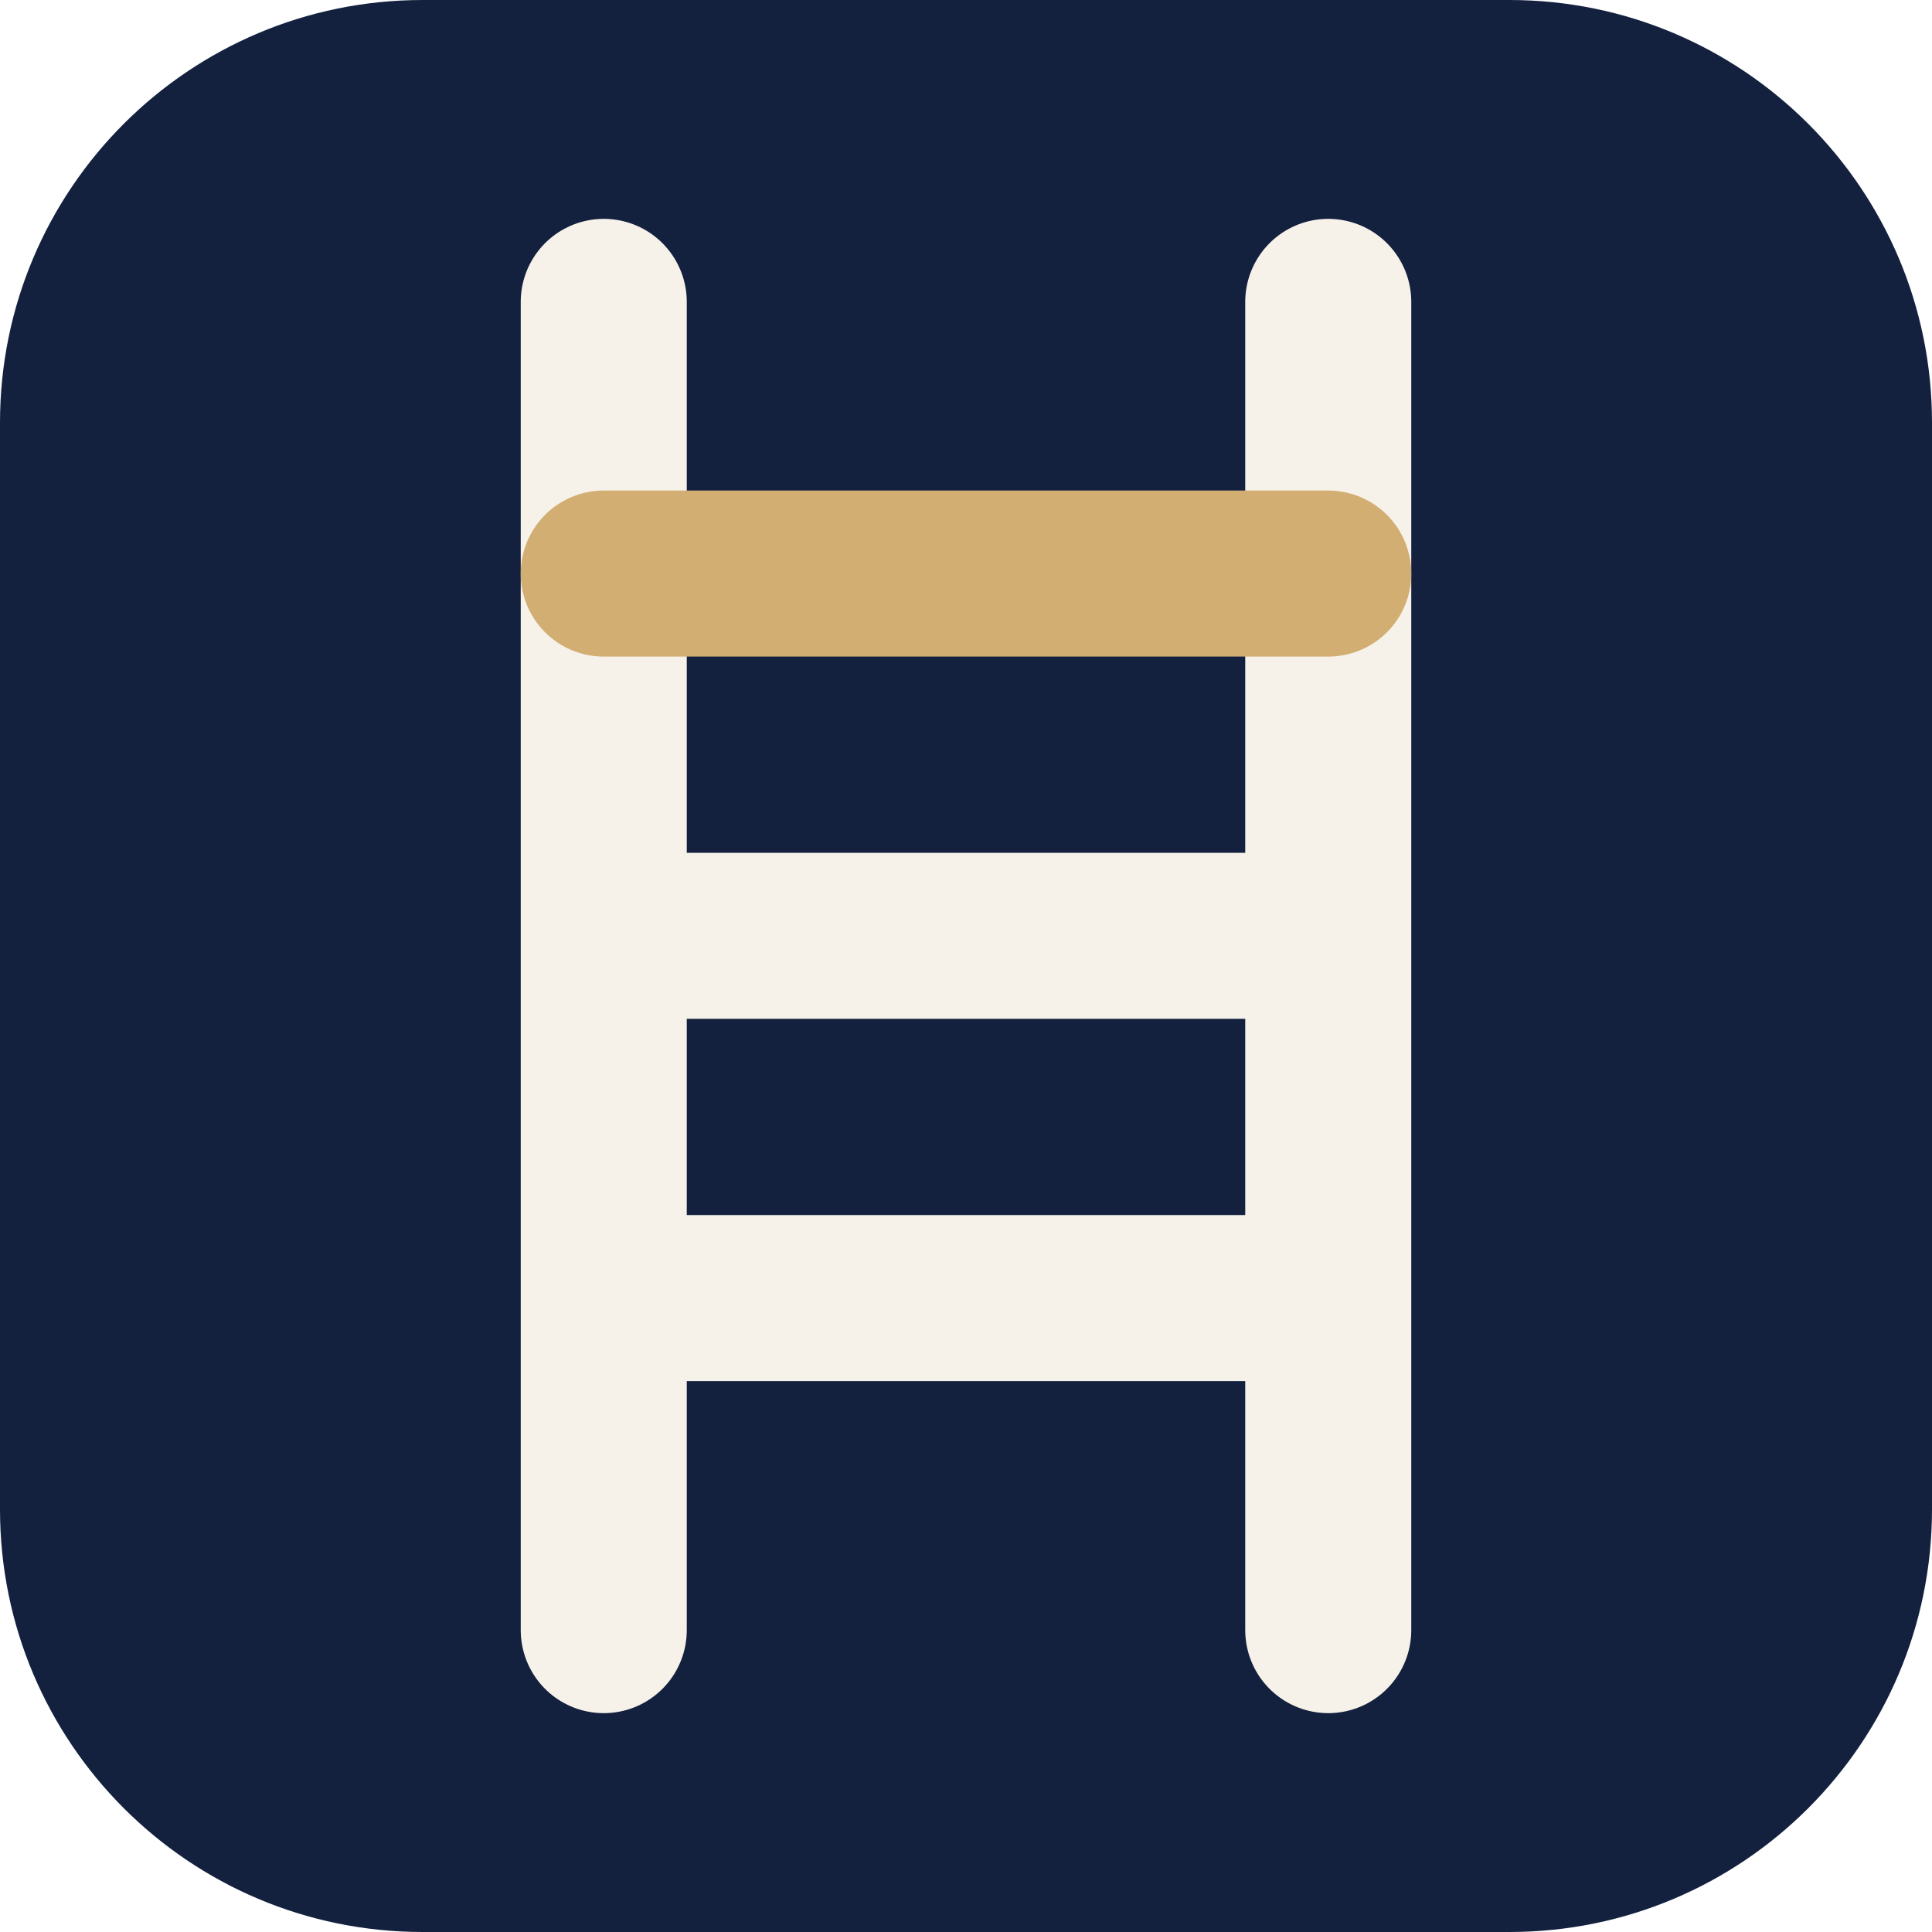
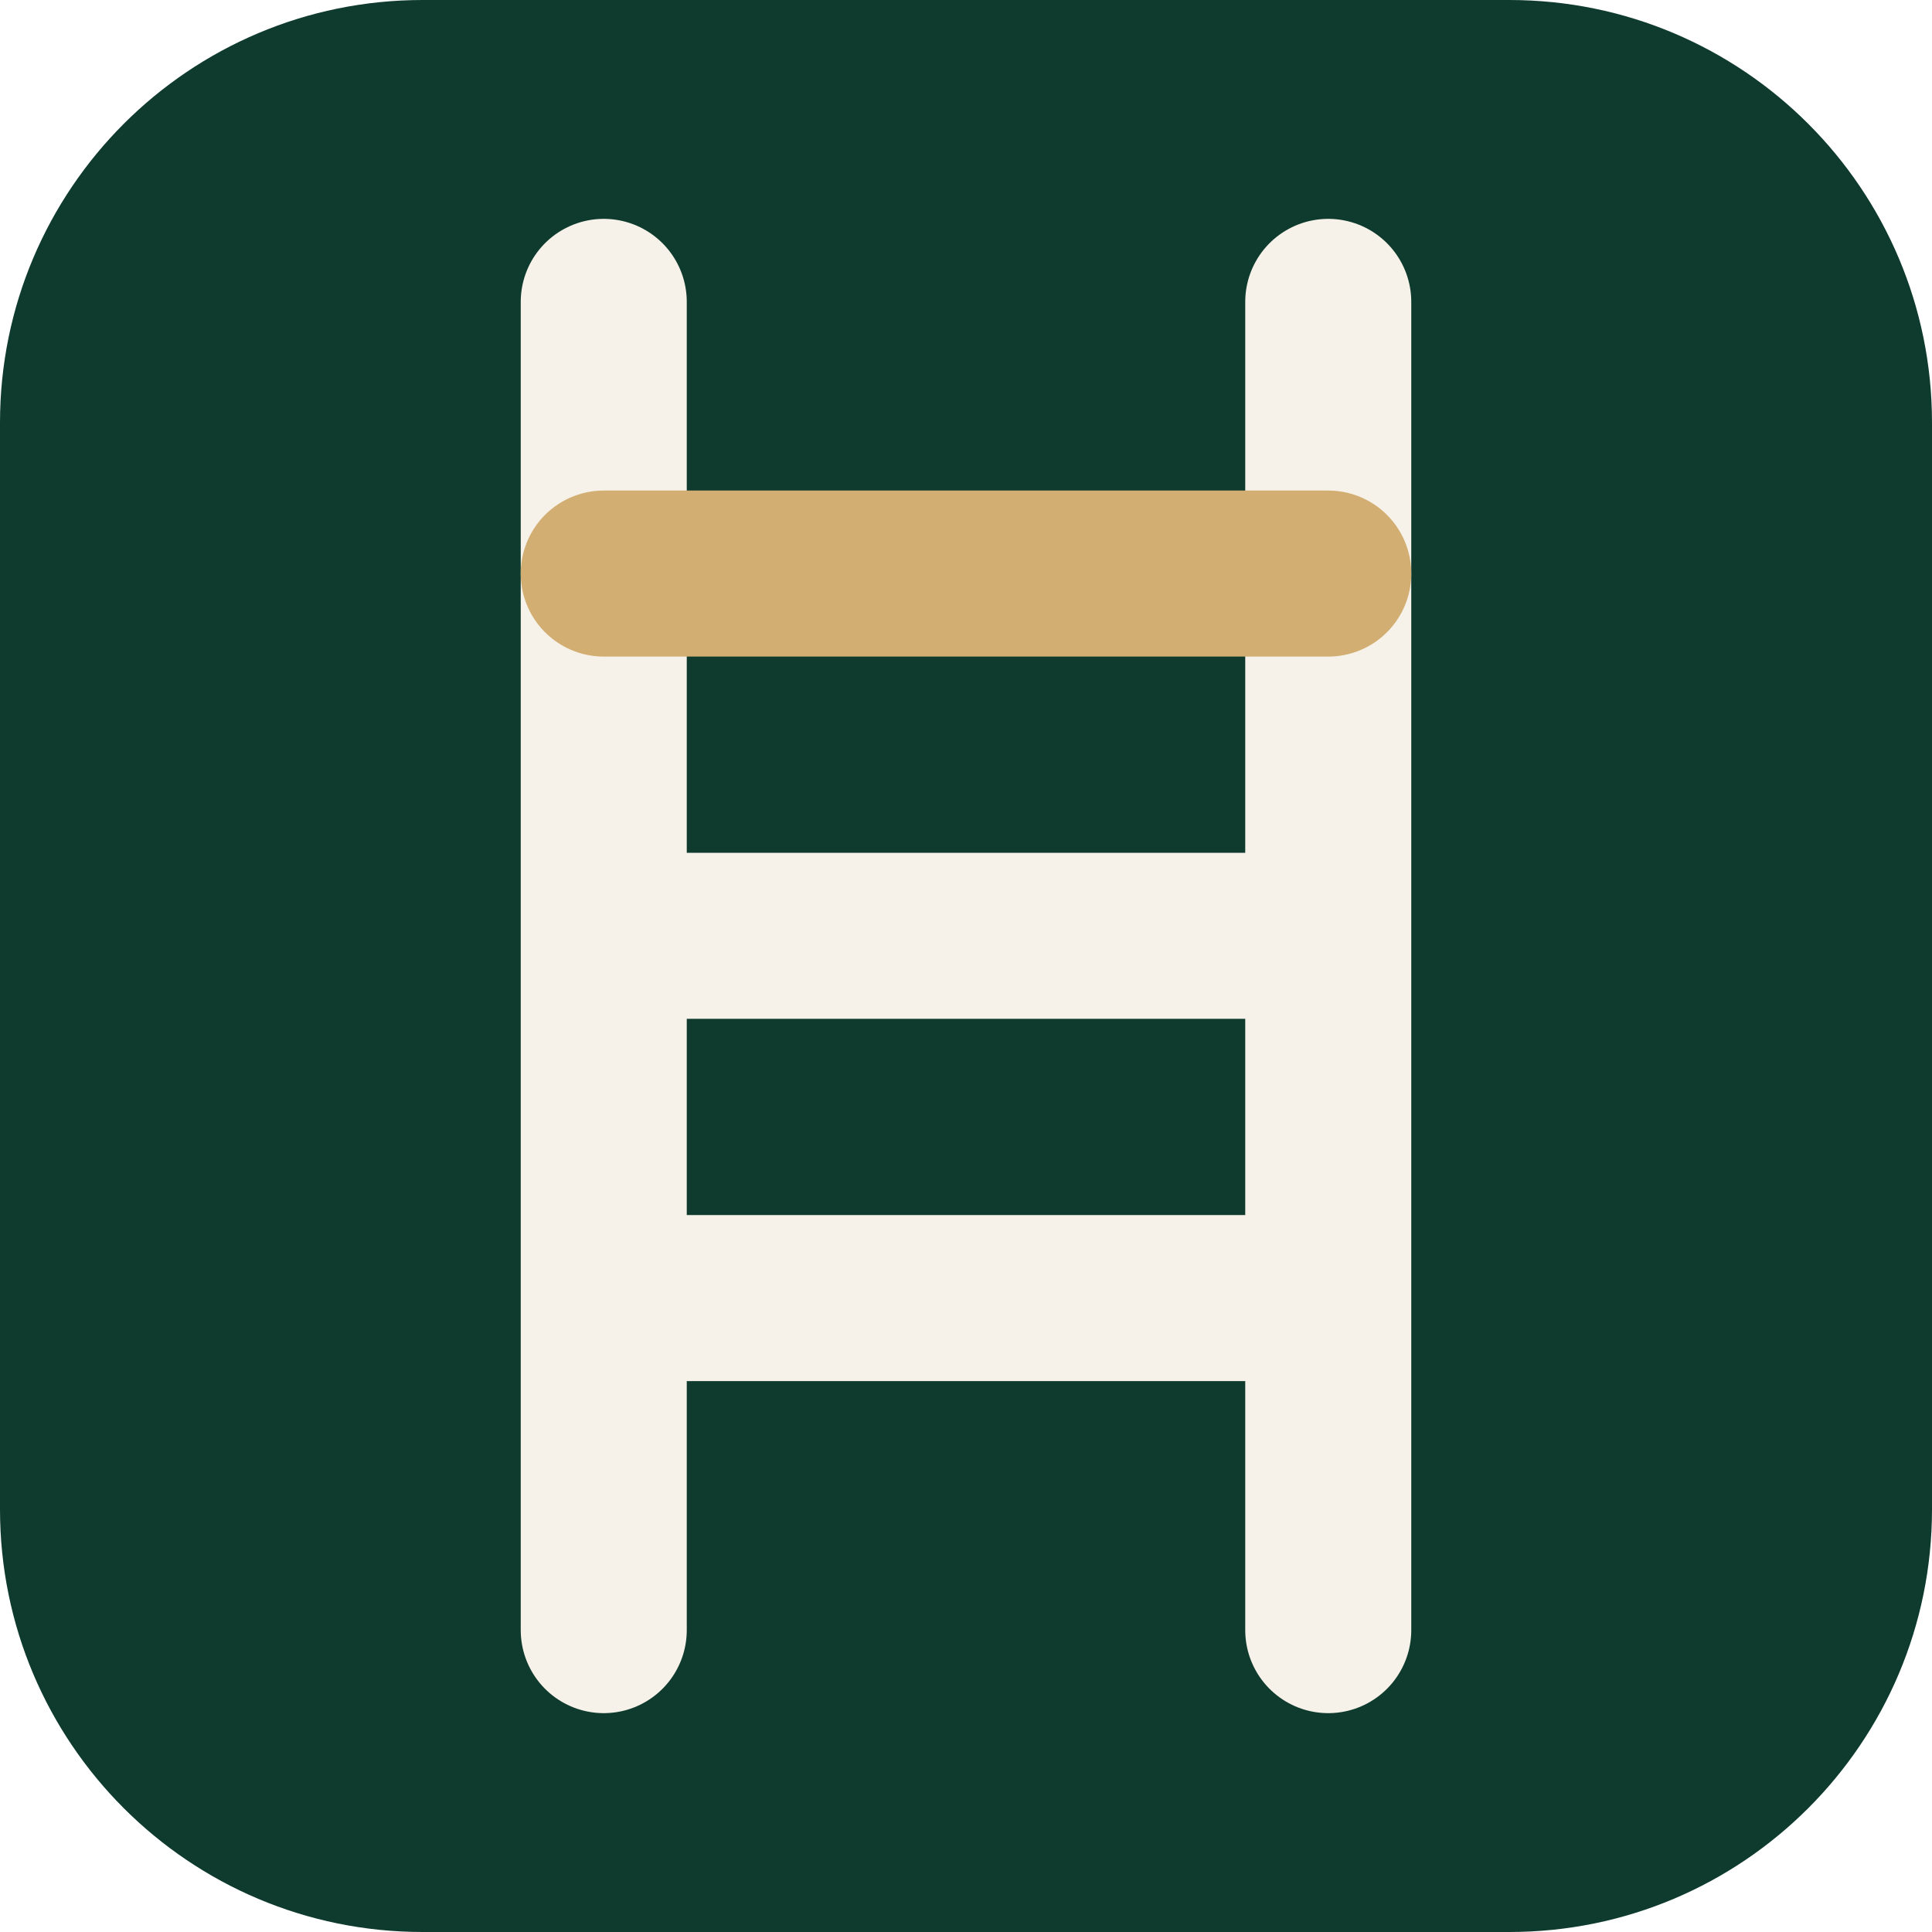
<svg xmlns="http://www.w3.org/2000/svg" viewBox="0 0 64 64">
-   <rect width="64" height="64" rx="14" fill="#13213F" />
+   <rect width="64" height="64" rx="14" fill="#0F3B2E" />
  <path d="M20 10v44M44 10v44M20 43h24M20 31h24" stroke="#F6F2E9" stroke-width="5.5" stroke-linecap="round" fill="none" />
  <path d="M20 19h24" stroke="#D2AE72" stroke-width="5.5" stroke-linecap="round" />
</svg>
